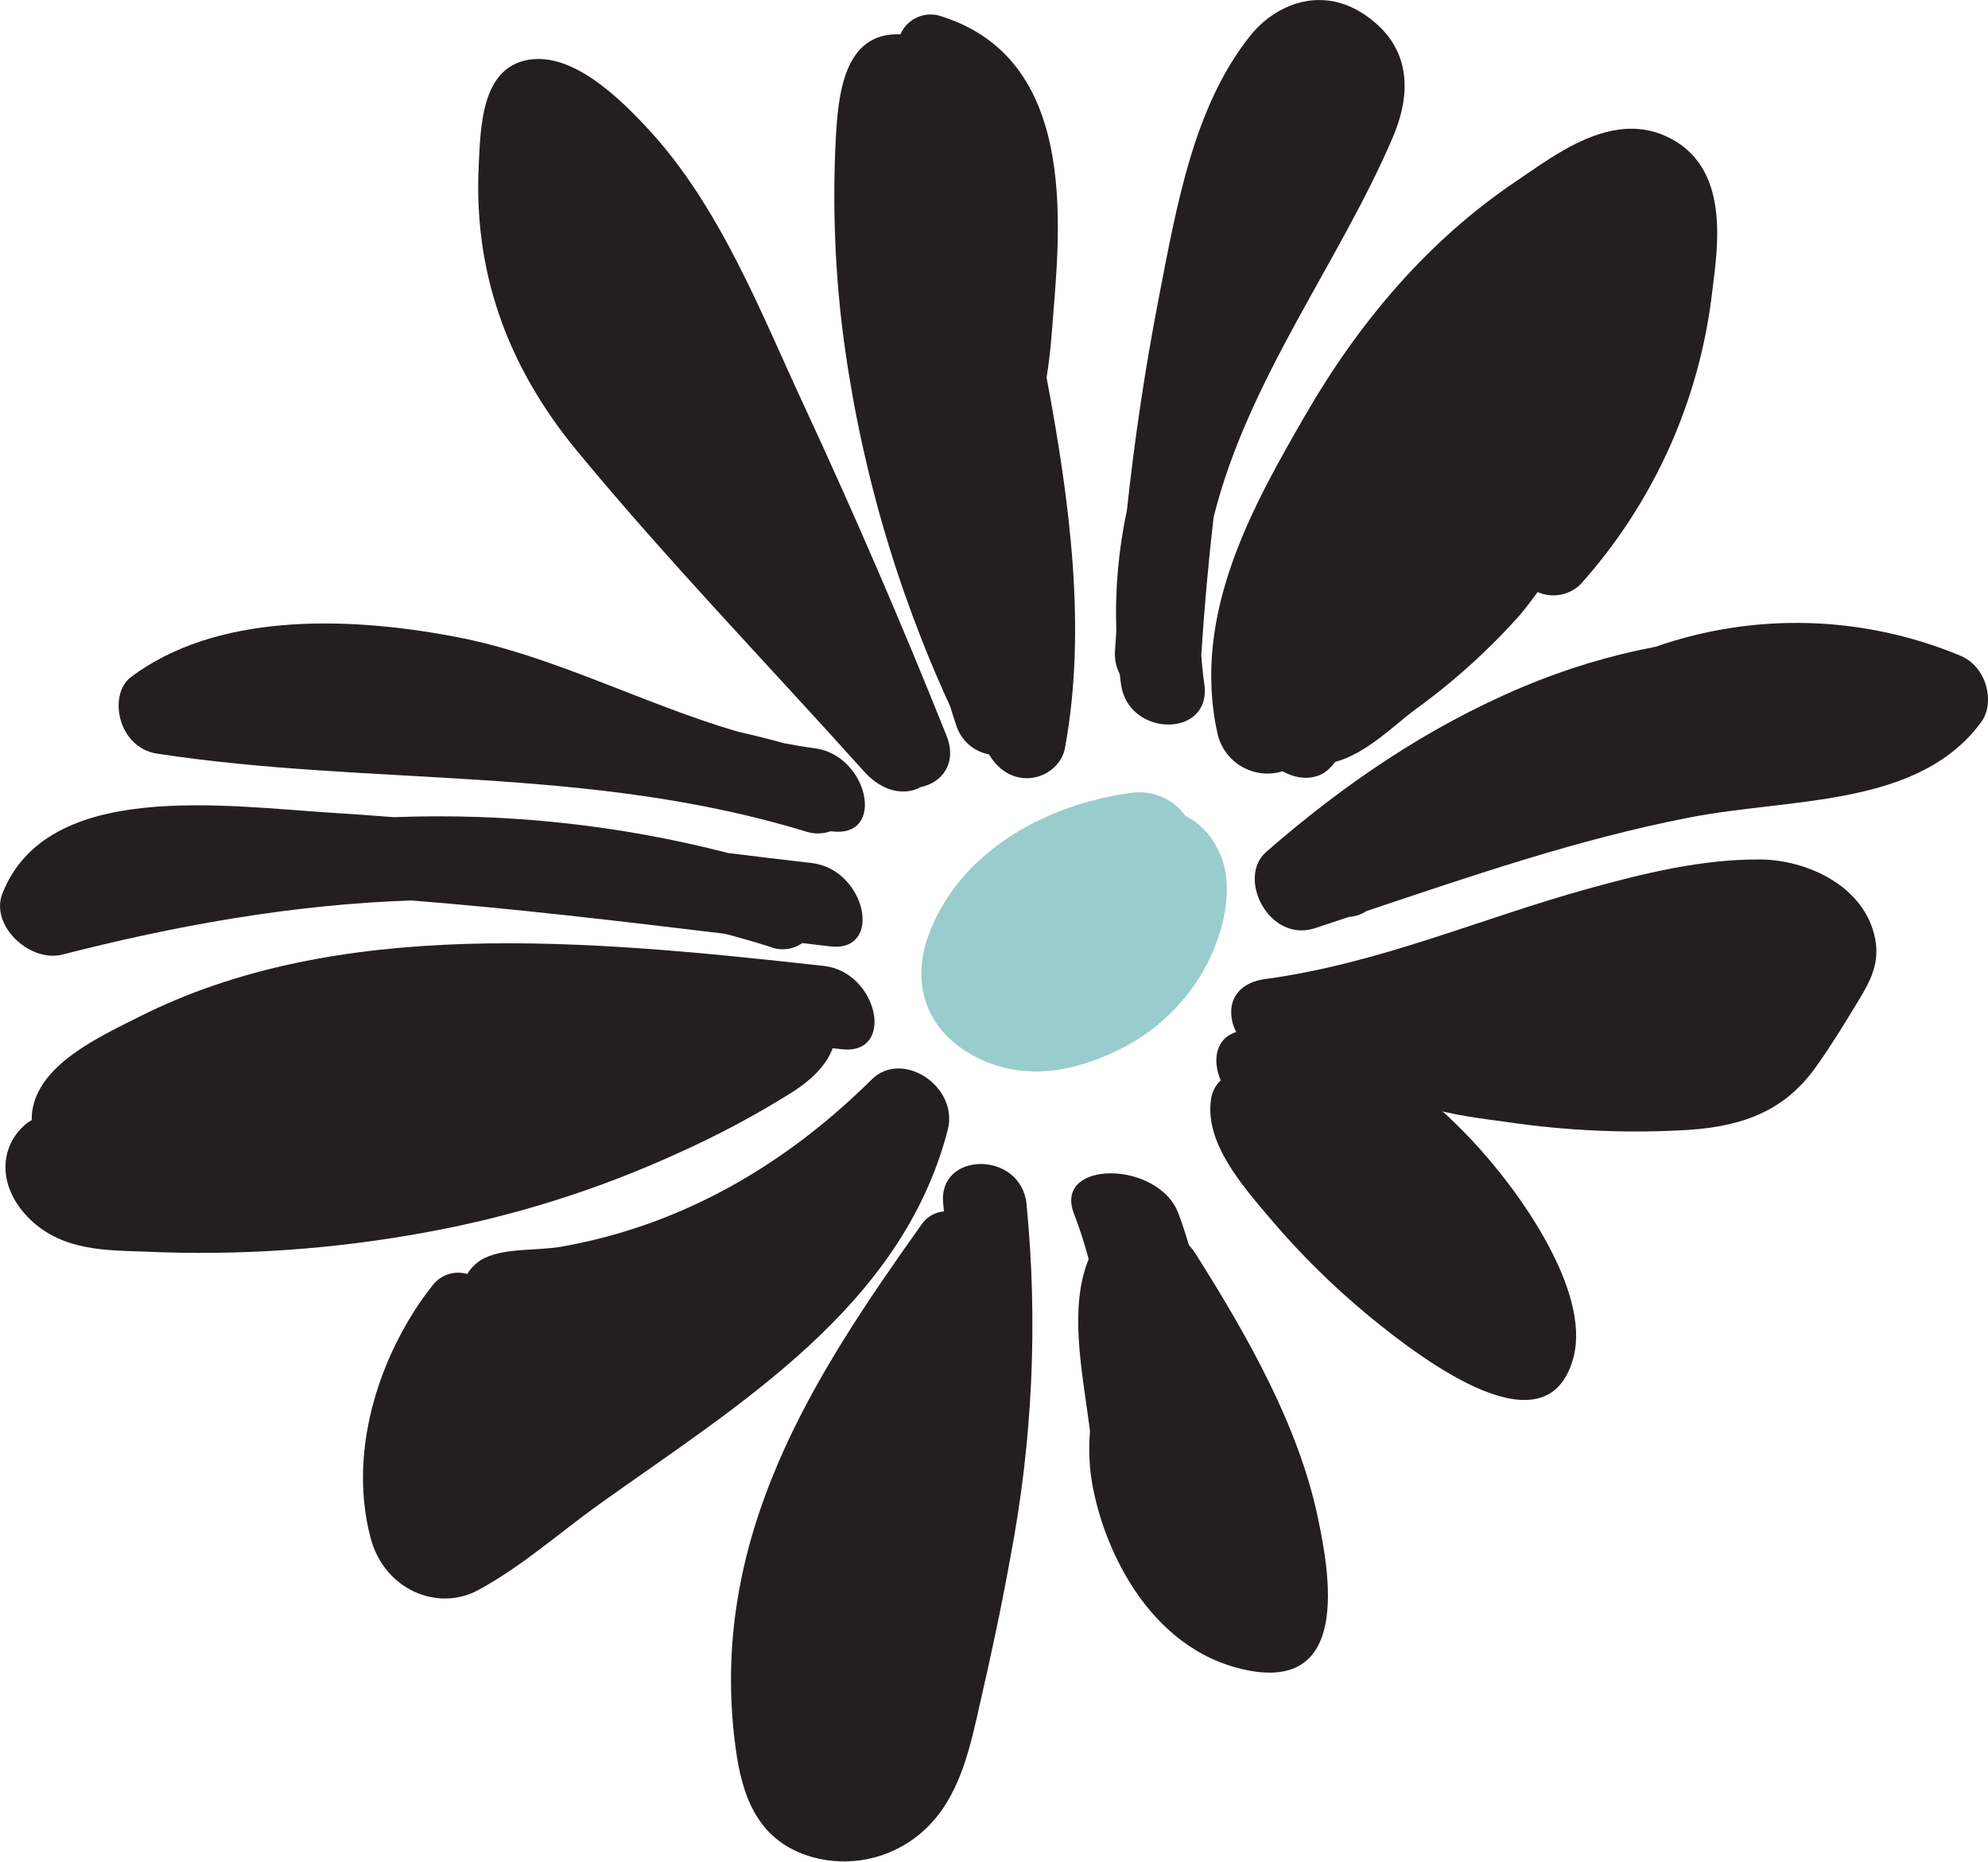
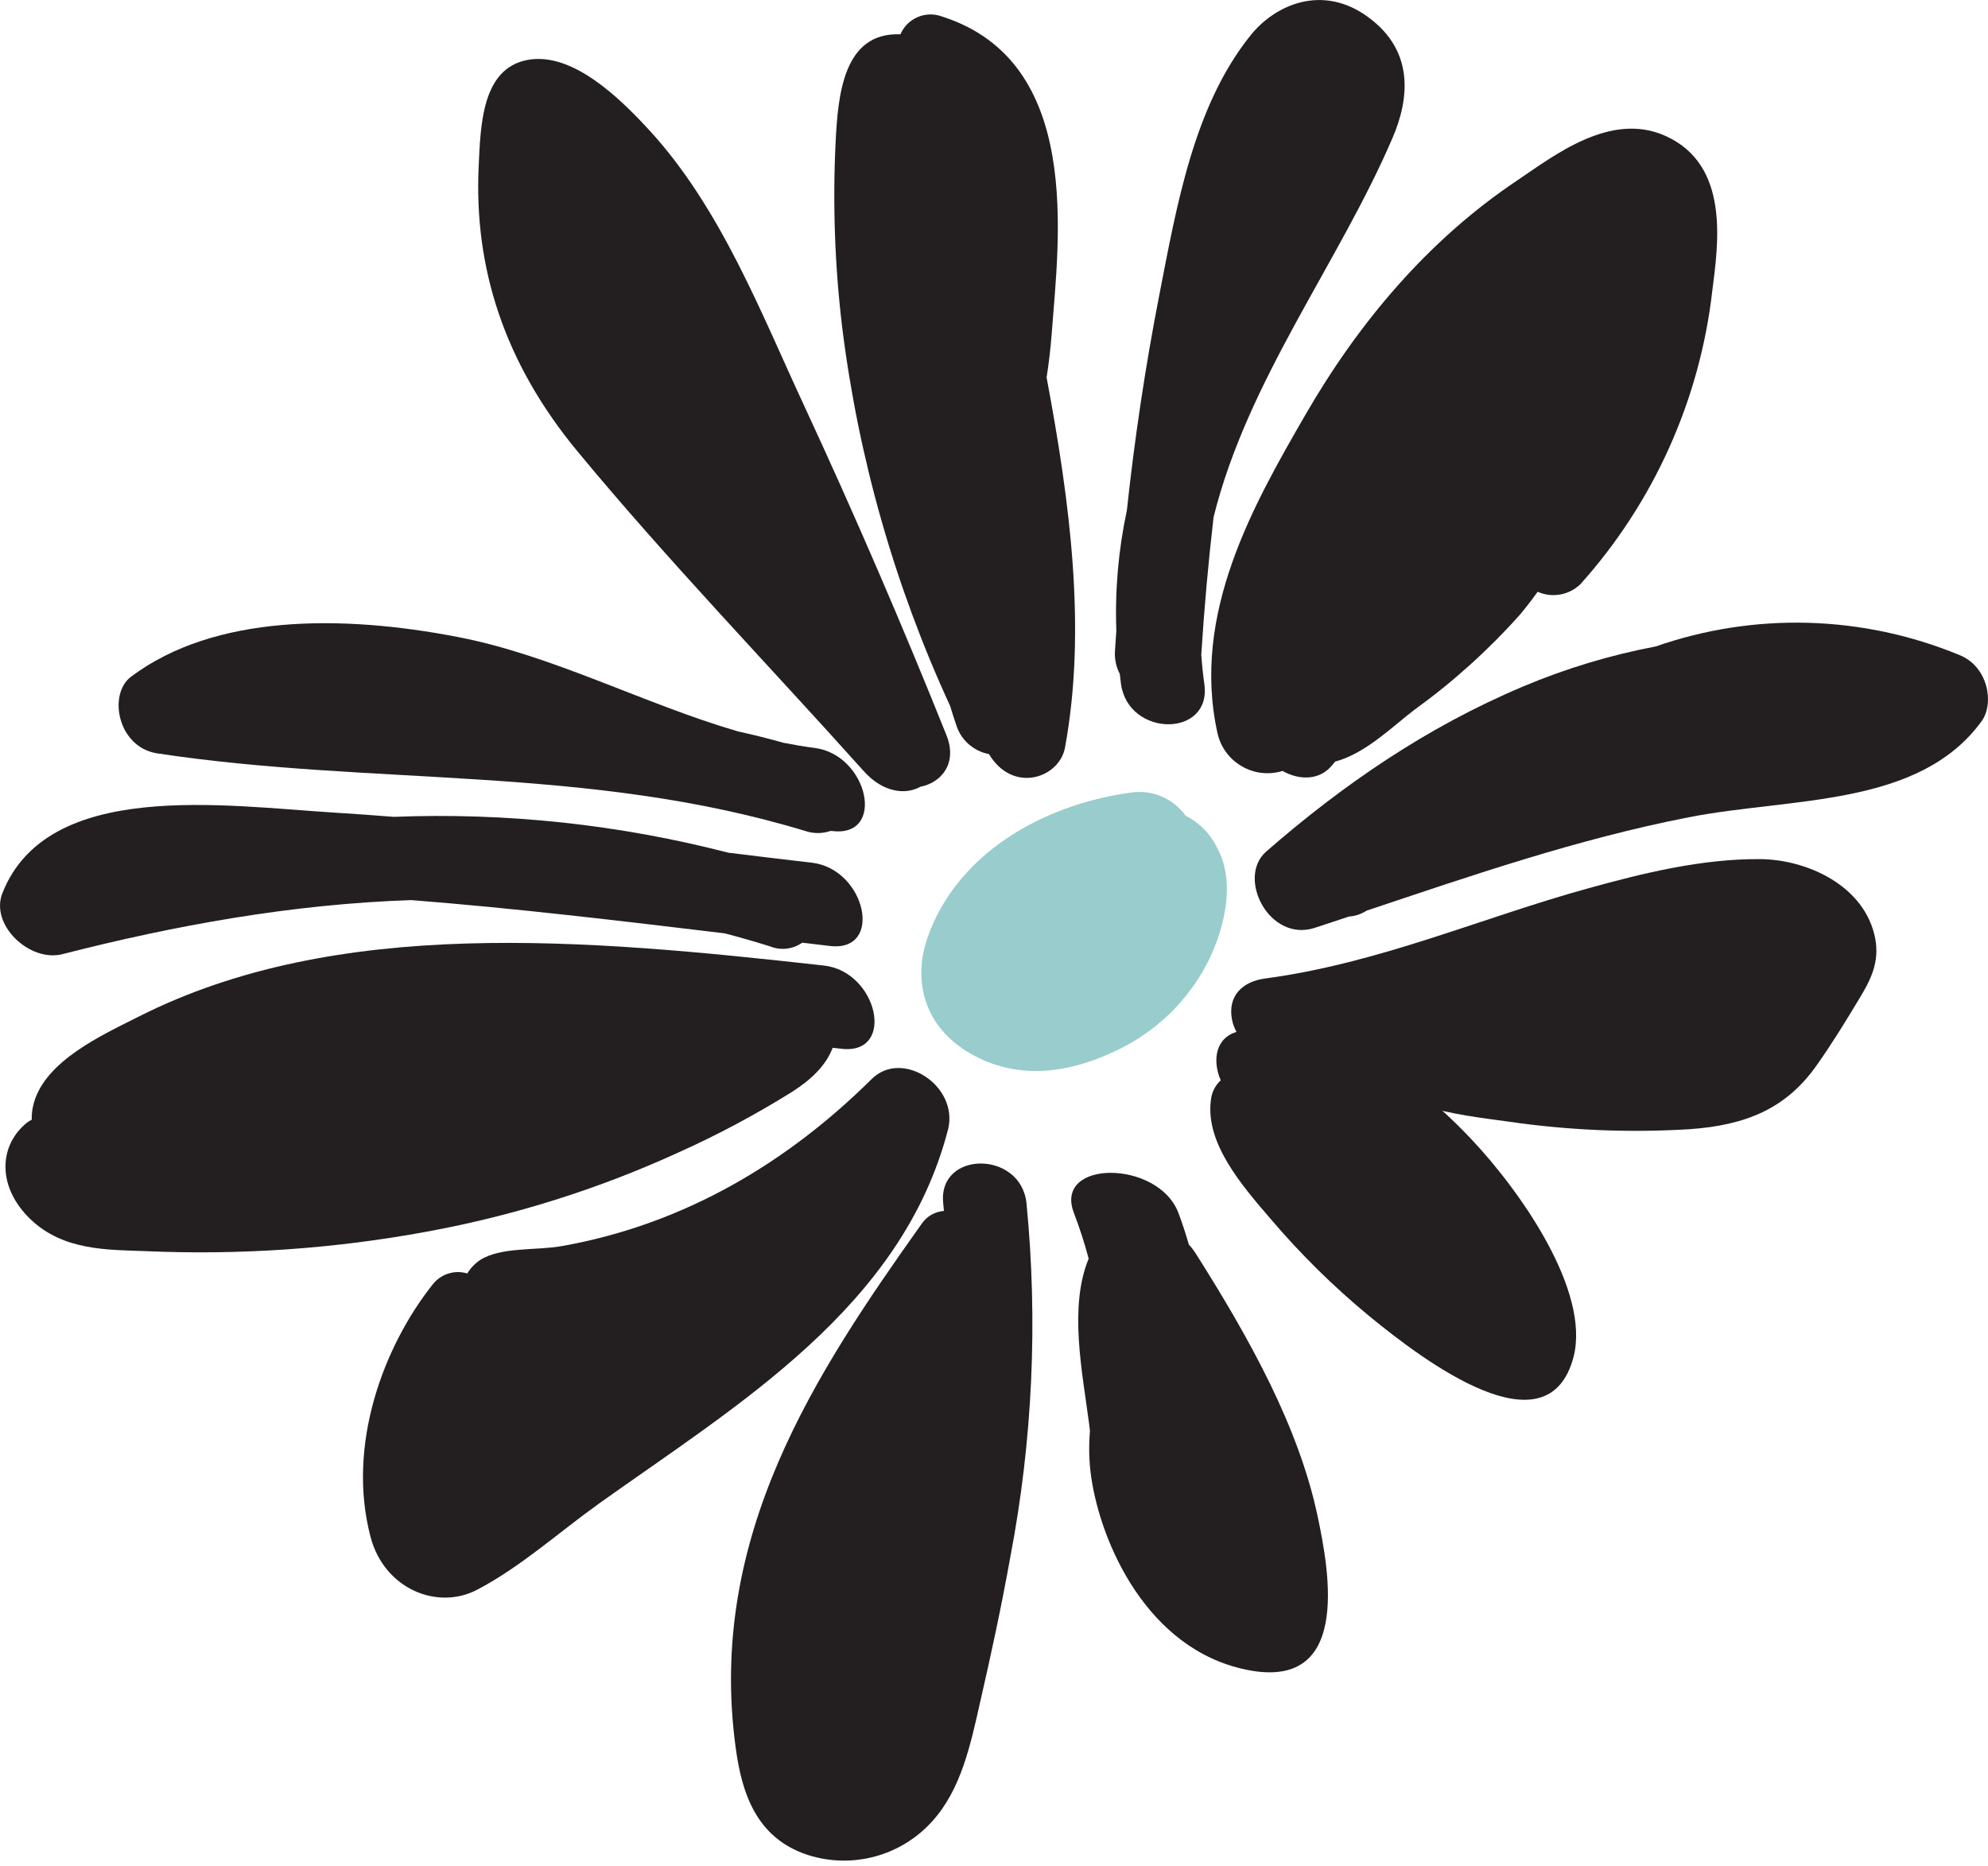
- <svg xmlns="http://www.w3.org/2000/svg" id="Daisy" viewBox="0 0 260 243.37">
-   <defs>
-     <style>.cls-1{fill:#231f20;}.cls-2{fill:#9cc;}</style>
-   </defs>
-   <path id="petal-left-7" class="cls-1" d="M123.36,165.71l.09,1a3.9,3.9,0,0,0-2.93,1.71c-13.82,19.46-28.08,40.86-24.3,68.53.79,5.81,2.63,11.78,9.42,14a15.49,15.49,0,0,0,16.3-4.42c3.75-4.14,5-10,6.25-15.58,1.44-6.27,2.8-12.58,3.95-19a162,162,0,0,0,2.11-46.25C133.51,158.75,122.62,158.8,123.36,165.71Z" transform="translate(0 -8.31)" />
-   <path id="petal-left-6" class="cls-1" d="M114,149.46c-10.84,10.75-24.35,19-40.59,21.86-3.32.58-7.84.08-10.59,1.79a5.82,5.82,0,0,0-1.71,1.78,4.21,4.21,0,0,0-4.51,1.45c-6.45,8.12-11.28,21-8.15,33,1.79,6.88,8.82,9.73,14.07,6.89,5.67-3.05,10.66-7.52,15.83-11.22,18.09-12.94,39.61-25.75,45.61-49C125.38,150.36,118,145.49,114,149.46Z" transform="translate(0 -8.31)" />
-   <path id="petal-left-5" class="cls-1" d="M107.75,134.61c-31.22-3.47-63.67-6.44-89.63,6.69-4.8,2.42-12.13,5.75-13.69,11.27a7.71,7.71,0,0,0-.28,2.21,4.18,4.18,0,0,0-.93.64c-3.38,3-3.54,8.23.76,12.37s10.14,4,15.09,4.18a162.38,162.38,0,0,0,36.76-2.55,139.11,139.11,0,0,0,32.93-10.37,122,122,0,0,0,14.82-7.91c2.4-1.53,4.43-3.39,5.32-5.77l1.17.13C117.19,146.3,114.82,135.39,107.75,134.61Z" transform="translate(0 -8.31)" />
-   <path id="petal-left-4" class="cls-1" d="M106.19,121.16q-5.47-.63-10.94-1.31a151.55,151.55,0,0,0-43.75-4.69c-2.53-.2-5-.38-7.58-.54-14.7-.92-37.68-4.4-43.6,10.5-1.67,4.18,3.58,9.1,7.85,8,14.62-3.74,29.89-6.54,45.61-7.07,13.61,1.07,27.29,2.7,41,4.35,2,.52,3.94,1.08,5.92,1.7a4.41,4.41,0,0,0,4.22-.48l3.61.43C115.63,132.9,113.25,122,106.19,121.16Z" transform="translate(0 -8.31)" />
-   <path id="petal-left-3" class="cls-1" d="M106.5,106.14c-1.33-.17-2.65-.4-4-.66q-3-.83-6-1.5c-12.24-3.57-24.32-10-36.7-12.36-15-2.9-31.76-3-42.69,5.23-3,2.29-1.72,9.18,3.41,10,28.34,4.31,56.28,1.5,84.8,10.16a5,5,0,0,0,3.28,0l.21,0C115.94,117.92,113.55,107,106.5,106.14Z" transform="translate(0 -8.31)" />
-   <path id="petal-left-2" class="cls-1" d="M123.79,104.5q-8.69-21.73-18.65-43.19c-5.55-11.91-10.85-25.79-20.25-36-4-4.35-10.09-10.2-15.84-9.17-6.1,1.09-6.2,8.73-6.45,14C62,43.23,65.86,55.65,75.49,67.3c11.87,14.37,25.05,28,37.55,41.92,2.49,2.76,5.43,3.1,7.38,2C123.13,110.69,125.24,108.15,123.79,104.5Z" transform="translate(0 -8.31)" />
-   <path id="petal-left-1" class="cls-1" d="M123.2,10.47a4.3,4.3,0,0,0-5.44,2.33c-7.48-.31-8.16,8-8.47,14A144.78,144.78,0,0,0,110.13,51a167.77,167.77,0,0,0,14.14,49.67c.24.8.49,1.6.77,2.41a5.56,5.56,0,0,0,4.3,3.87c.09.14.17.28.27.42,3.22,4.71,9,2.58,9.68-1.3,2.83-15.38.67-32-2.41-48.38.29-1.89.52-3.77.66-5.65C138.46,39.64,141.71,16.38,123.2,10.47Z" transform="translate(0 -8.31)" />
-   <path id="petal-right-7" class="cls-1" d="M156.31,172.16a7.93,7.93,0,0,0-.83-1.06c-.4-1.38-.84-2.76-1.37-4.15-2.63-6.93-16.33-7-13.67,0a57.13,57.13,0,0,1,1.94,6c-2.6,6.31-.85,14.7.05,21.53l.12.95a28,28,0,0,0,.06,5.25c.95,8.27,6.63,22.33,19.16,25.7,15.37,4.12,12-12.89,10.56-19.76C169.86,195,163.51,183.52,156.31,172.16Z" transform="translate(0 -8.31)" />
-   <path id="petal-right-5" class="cls-1" d="M192.33,157.22c-8.17-8.61-19.53-16.52-30.32-14.05-3,.68-3.52,3.72-2.36,6.4a4.18,4.18,0,0,0-1.29,2.65c-.7,5.56,3.95,10.95,7.84,15.51a102.27,102.27,0,0,0,12.88,12.69c7.31,6,23.39,18.06,26.72,5.32C208,177.16,198.86,164.11,192.33,157.22Z" transform="translate(0 -8.31)" />
-   <path id="petal-right-4" class="cls-1" d="M230.23,120.69c-7.71-.06-15.42,1.86-22.41,3.79-14.13,3.89-27.42,9.83-42.39,11.85-2.86.38-4.94,2.23-4.29,5.45.53,2.65,3.77,5.83,6.6,5.44s5.46-.87,8.12-1.46a6.32,6.32,0,0,0,.7,1c5.37,6.52,13.54,7.3,20.67,8.28a115.08,115.08,0,0,0,23.72,1c7.43-.52,12.67-2.71,16.65-8.37,2-2.82,3.82-5.8,5.6-8.76,1.4-2.31,2.65-4.69,2.05-7.82C243.91,124.15,236.32,120.74,230.23,120.69Z" transform="translate(0 -8.31)" />
-   <path id="petal-right-3" class="cls-1" d="M256.28,94a55.84,55.84,0,0,0-39.73-1.13,86.59,86.59,0,0,0-17.38,5.25c-12.6,5.31-23.58,12.87-33.56,21.57-3.92,3.41.37,11.9,6.31,10l4.51-1.49a4.69,4.69,0,0,0,2.17-.69l.13-.08c13.76-4.6,27.54-9.36,42.11-12.21,13.5-2.64,30.16-1.28,38.36-12.62C260.87,100.2,259.94,95.46,256.28,94Z" transform="translate(0 -8.31)" />
-   <path id="petal-right-2" class="cls-1" d="M217.84,26.1c-7.22-3.27-14.63,2.6-19.44,5.83-11.62,7.78-20.69,18.56-27.64,30.58-6.77,11.73-15,26.05-11.53,41.71a6.7,6.7,0,0,0,8.51,4.94c2.2,1.23,4.81,1.24,6.44-.7.15-.17.29-.35.44-.53,4.06-1.07,7.77-4.84,10.4-6.8a84.62,84.62,0,0,0,13.76-12.41c.84-1,1.6-2,2.32-3a5.07,5.07,0,0,0,5.6-1,69.19,69.19,0,0,0,17.24-38.35C224.7,40.3,226.32,29.93,217.84,26.1Z" transform="translate(0 -8.31)" />
-   <path id="petal-right-1" class="cls-1" d="M182.14,26.31c2.12-4.95,2.94-11.29-3.22-15.77C173,6.19,166.77,8.87,163.5,13c-7.36,9.2-9.6,22.16-11.91,34.05q-2.68,13.78-4.21,28A64.4,64.4,0,0,0,146,90.82c-.06.88-.13,1.76-.18,2.64a5.66,5.66,0,0,0,.63,3c.05.44.1.89.16,1.34,1,7,11.89,7,10.9,0-.19-1.31-.31-2.59-.4-3.86q.58-9.06,1.61-18C163.2,57.94,175.12,42.7,182.14,26.31Z" transform="translate(0 -8.31)" />
-   <path id="center" class="cls-2" d="M159.15,119.14a9.12,9.12,0,0,0-4.09-4.13,7.48,7.48,0,0,0-7.33-3c-11.63,1.63-22.69,8.14-26.44,19-1.86,5.37-.65,11.62,5.83,15.23,6.77,3.78,13.82,2,19.25-.69a25.65,25.65,0,0,0,11.49-11.19C159.83,130.53,161.85,124,159.15,119.14Z" transform="translate(0 -8.31)" />
+ <svg xmlns="http://www.w3.org/2000/svg" width="260px" height="244px" viewBox="0 0 260 244" version="1.1">
+   <g id="Page-1" stroke="none" stroke-width="1" fill="none" fill-rule="evenodd">
+     <g id="DM-daisy" fill-rule="nonzero">
+       <path d="M123.36,157.4 L123.45,158.4 C122.262,158.489 121.181,159.119 120.52,160.11 C106.7,179.57 92.44,201 96.22,228.64 C97.01,234.45 98.85,240.42 105.64,242.64 C111.47,244.511 117.854,242.779 121.94,238.22 C125.69,234.08 126.94,228.22 128.19,222.64 C129.63,216.37 130.99,210.06 132.14,203.64 C135.05,188.403 135.76,172.828 134.25,157.39 C133.51,150.44 122.62,150.49 123.36,157.4 Z" id="petal-left-7" fill="#231F20" />
+       <path d="M114,141.15 C103.16,151.9 89.65,160.15 73.41,163.01 C70.09,163.59 65.57,163.09 62.82,164.8 C62.127,165.261 61.543,165.869 61.11,166.58 C59.458,166.079 57.667,166.643 56.6,168 C50.15,176.12 45.32,189 48.45,201 C50.24,207.88 57.27,210.73 62.52,207.89 C68.19,204.89 73.18,200.37 78.35,196.67 C96.44,183.76 118,171 124,147.7 C125.38,142.05 118,137.18 114,141.15 Z" id="petal-left-6" fill="#231F20" />
+       <path d="M107.75,126.3 C76.53,122.83 44.08,119.86 18.12,132.99 C13.32,135.41 5.99,138.74 4.43,144.26 C4.226,144.978 4.132,145.723 4.15,146.47 C3.811,146.638 3.498,146.854 3.22,147.11 C-0.16,150.11 -0.32,155.34 3.98,159.48 C8.28,163.62 14.12,163.48 19.07,163.66 C31.38,164.202 43.712,163.347 55.83,161.11 C67.194,159.03 78.255,155.547 88.76,150.74 C93.873,148.442 98.825,145.799 103.58,142.83 C105.98,141.3 108.01,139.44 108.9,137.06 L110.07,137.19 C117.19,138 114.82,127.08 107.75,126.3 Z" id="petal-left-5" fill="#231F20" />
+       <path d="M106.19,112.85 C102.543,112.43 98.897,111.993 95.25,111.54 C80.974,107.85 66.234,106.27 51.5,106.85 C48.97,106.65 46.5,106.47 43.92,106.31 C29.22,105.39 6.24,101.91 0.32,116.81 C-1.35,120.99 3.9,125.91 8.17,124.81 C22.79,121.07 38.06,118.27 53.78,117.74 C67.39,118.81 81.07,120.44 94.78,122.09 C96.78,122.61 98.72,123.17 100.7,123.79 C102.096,124.361 103.687,124.18 104.92,123.31 L108.53,123.74 C115.63,124.59 113.25,113.69 106.19,112.85 Z" id="petal-left-4" fill="#231F20" />
+       <path d="M106.5,97.83 C105.17,97.66 103.85,97.43 102.5,97.17 C100.5,96.61 98.5,96.11 96.5,95.67 C84.26,92.1 72.18,85.67 59.8,83.31 C44.8,80.41 28.04,80.31 17.11,88.54 C14.11,90.83 15.39,97.72 20.52,98.54 C48.86,102.85 76.8,100.04 105.32,108.7 C106.384,109.06 107.536,109.06 108.6,108.7 L108.81,108.7 C115.94,109.61 113.55,98.69 106.5,97.83 Z" id="petal-left-3" fill="#231F20" />
+       <path d="M123.79,96.19 C117.99,81.703 111.773,67.307 105.14,53 C99.59,41.09 94.29,27.21 84.89,17 C80.89,12.65 74.8,6.8 69.05,7.83 C62.95,8.92 62.85,16.56 62.6,21.83 C62,34.92 65.86,47.34 75.49,59 C87.36,73.36 100.54,87 113,100.91 C115.49,103.67 118.43,104.01 120.38,102.91 C123.13,102.38 125.24,99.84 123.79,96.19 Z" id="petal-left-2" fill="#231F20" />
+       <path d="M123.2,2.16 C121.055,1.361 118.662,2.387 117.76,4.49 C110.28,4.18 109.6,12.49 109.29,18.49 C108.89,26.566 109.171,34.661 110.13,42.69 C112.251,59.877 117.021,76.632 124.27,92.36 C124.51,93.16 124.76,93.96 125.04,94.77 C125.637,96.763 127.296,98.256 129.34,98.64 C129.43,98.78 129.51,98.92 129.61,99.06 C132.83,103.77 138.61,101.64 139.29,97.76 C142.12,82.38 139.96,65.76 136.88,49.38 C137.17,47.49 137.4,45.61 137.54,43.73 C138.46,31.33 141.71,8.07 123.2,2.16 Z" id="petal-left-1" fill="#231F20" />
+       <path d="M156.31,163.85 C156.064,163.474 155.786,163.119 155.48,162.79 C155.08,161.41 154.64,160.03 154.11,158.64 C151.48,151.71 137.78,151.64 140.44,158.64 C141.193,160.604 141.841,162.607 142.38,164.64 C139.78,170.95 141.53,179.34 142.43,186.17 L142.55,187.17 C142.4,188.918 142.42,190.676 142.61,192.42 C143.56,200.69 149.24,214.75 161.77,218.12 C177.14,222.24 173.77,205.23 172.33,198.36 C169.86,186.69 163.51,175.21 156.31,163.85 Z" id="petal-right-7" fill="#231F20" />
+       <path d="M192.33,148.91 C184.16,140.3 172.8,132.39 162.01,134.91 C159.01,135.59 158.49,138.63 159.65,141.31 C158.907,142.003 158.448,142.948 158.36,143.96 C157.66,149.52 162.31,154.96 166.2,159.47 C170.113,164.069 174.423,168.316 179.08,172.16 C186.39,178.16 202.47,190.22 205.8,177.48 C208,168.85 198.86,155.8 192.33,148.91 Z" id="petal-right-5" fill="#231F20" />
+       <path d="M230.23,112.38 C222.52,112.32 214.81,114.24 207.82,116.17 C193.69,120.06 180.4,126 165.43,128 C162.57,128.38 160.49,130.23 161.14,133.45 C161.67,136.1 164.91,139.28 167.74,138.89 C170.57,138.5 173.2,138.02 175.86,137.43 C176.06,137.786 176.294,138.121 176.56,138.43 C181.93,144.95 190.1,145.73 197.23,146.71 C205.081,147.857 213.03,148.193 220.95,147.71 C228.38,147.19 233.62,145 237.6,139.34 C239.6,136.52 241.42,133.54 243.2,130.58 C244.6,128.27 245.85,125.89 245.25,122.76 C243.91,115.84 236.32,112.43 230.23,112.38 Z" id="petal-right-4" fill="#231F20" />
+       <path d="M256.28,85.69 C243.624,80.452 229.483,80.049 216.55,84.56 C210.587,85.69 204.761,87.45 199.17,89.81 C186.57,95.12 175.59,102.68 165.61,111.38 C161.69,114.79 165.98,123.28 171.92,121.38 L176.43,119.89 C177.198,119.838 177.943,119.601 178.6,119.2 L178.73,119.12 C192.49,114.52 206.27,109.76 220.84,106.91 C234.34,104.27 251,105.63 259.2,94.29 C260.87,91.89 259.94,87.15 256.28,85.69 Z" id="petal-right-3" fill="#231F20" />
+       <path d="M217.84,17.79 C210.62,14.52 203.21,20.39 198.4,23.62 C186.78,31.4 177.71,42.18 170.76,54.2 C163.99,65.93 155.76,80.25 159.23,95.91 C160.04,99.518 163.621,101.787 167.23,100.98 L167.74,100.85 C169.94,102.08 172.55,102.09 174.18,100.15 C174.33,99.98 174.47,99.8 174.62,99.62 C178.68,98.55 182.39,94.78 185.02,92.82 C190.041,89.192 194.655,85.031 198.78,80.41 C199.62,79.41 200.38,78.41 201.1,77.41 C202.996,78.248 205.211,77.853 206.7,76.41 C216.282,65.722 222.306,52.321 223.94,38.06 C224.7,32 226.32,21.62 217.84,17.79 Z" id="petal-right-2" fill="#231F20" />
+       <path d="M182.14,18 C184.26,13.05 185.08,6.71 178.92,2.23 C173,-2.12 166.77,0.56 163.5,4.69 C156.14,13.89 153.9,26.85 151.59,38.74 C149.803,47.92 148.4,57.253 147.38,66.74 C146.271,71.92 145.808,77.217 146,82.51 C145.94,83.39 145.87,84.27 145.82,85.15 C145.753,86.189 145.97,87.226 146.45,88.15 C146.5,88.59 146.55,89.04 146.61,89.49 C147.61,96.49 158.5,96.49 157.51,89.49 C157.32,88.18 157.2,86.9 157.11,85.63 C157.49,79.59 158.027,73.59 158.72,67.63 C163.2,49.63 175.12,34.39 182.14,18 Z" id="petal-right-1" fill="#231F20" />
+       <path d="M159.15,110.83 C158.275,109.043 156.839,107.592 155.06,106.7 C153.393,104.378 150.546,103.213 147.73,103.7 C136.1,105.33 125.04,111.84 121.29,122.7 C119.43,128.07 120.64,134.32 127.12,137.93 C133.89,141.71 140.94,139.93 146.37,137.24 C151.296,134.832 155.322,130.911 157.86,126.05 C159.83,122.22 161.85,115.69 159.15,110.83 Z" id="center" fill="#99CCCC" />
+     </g>
+   </g>
</svg>
